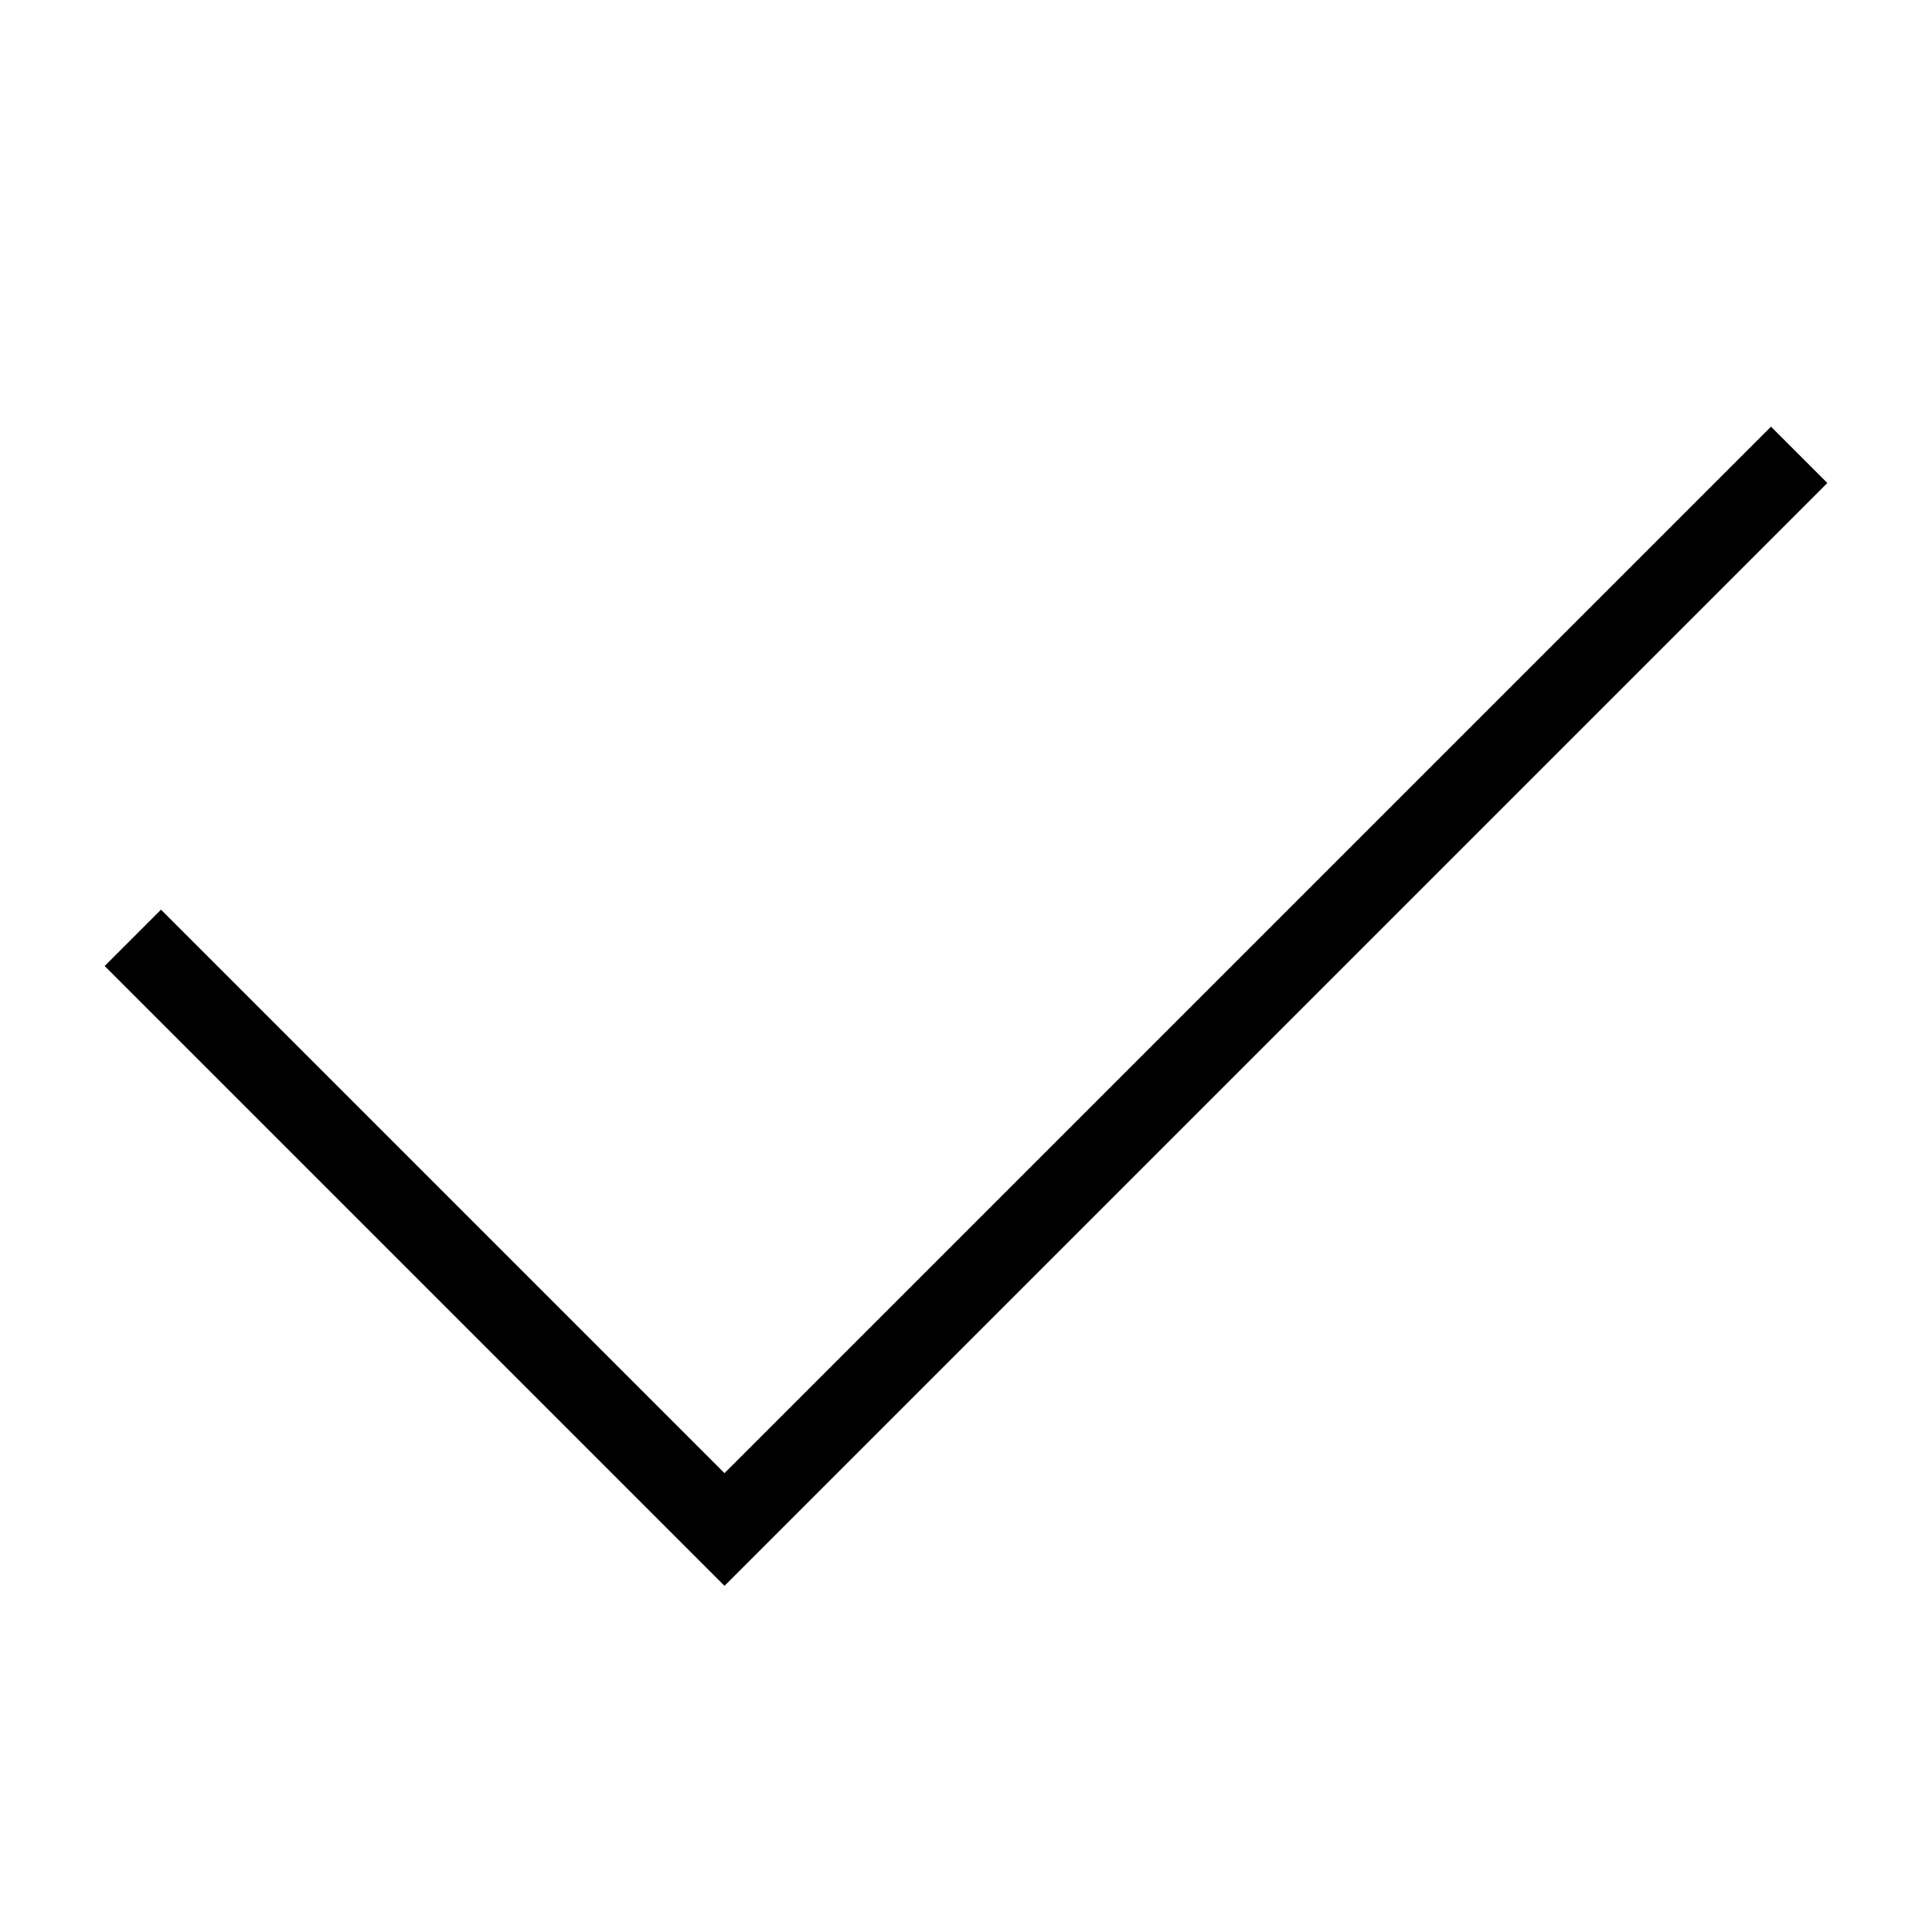
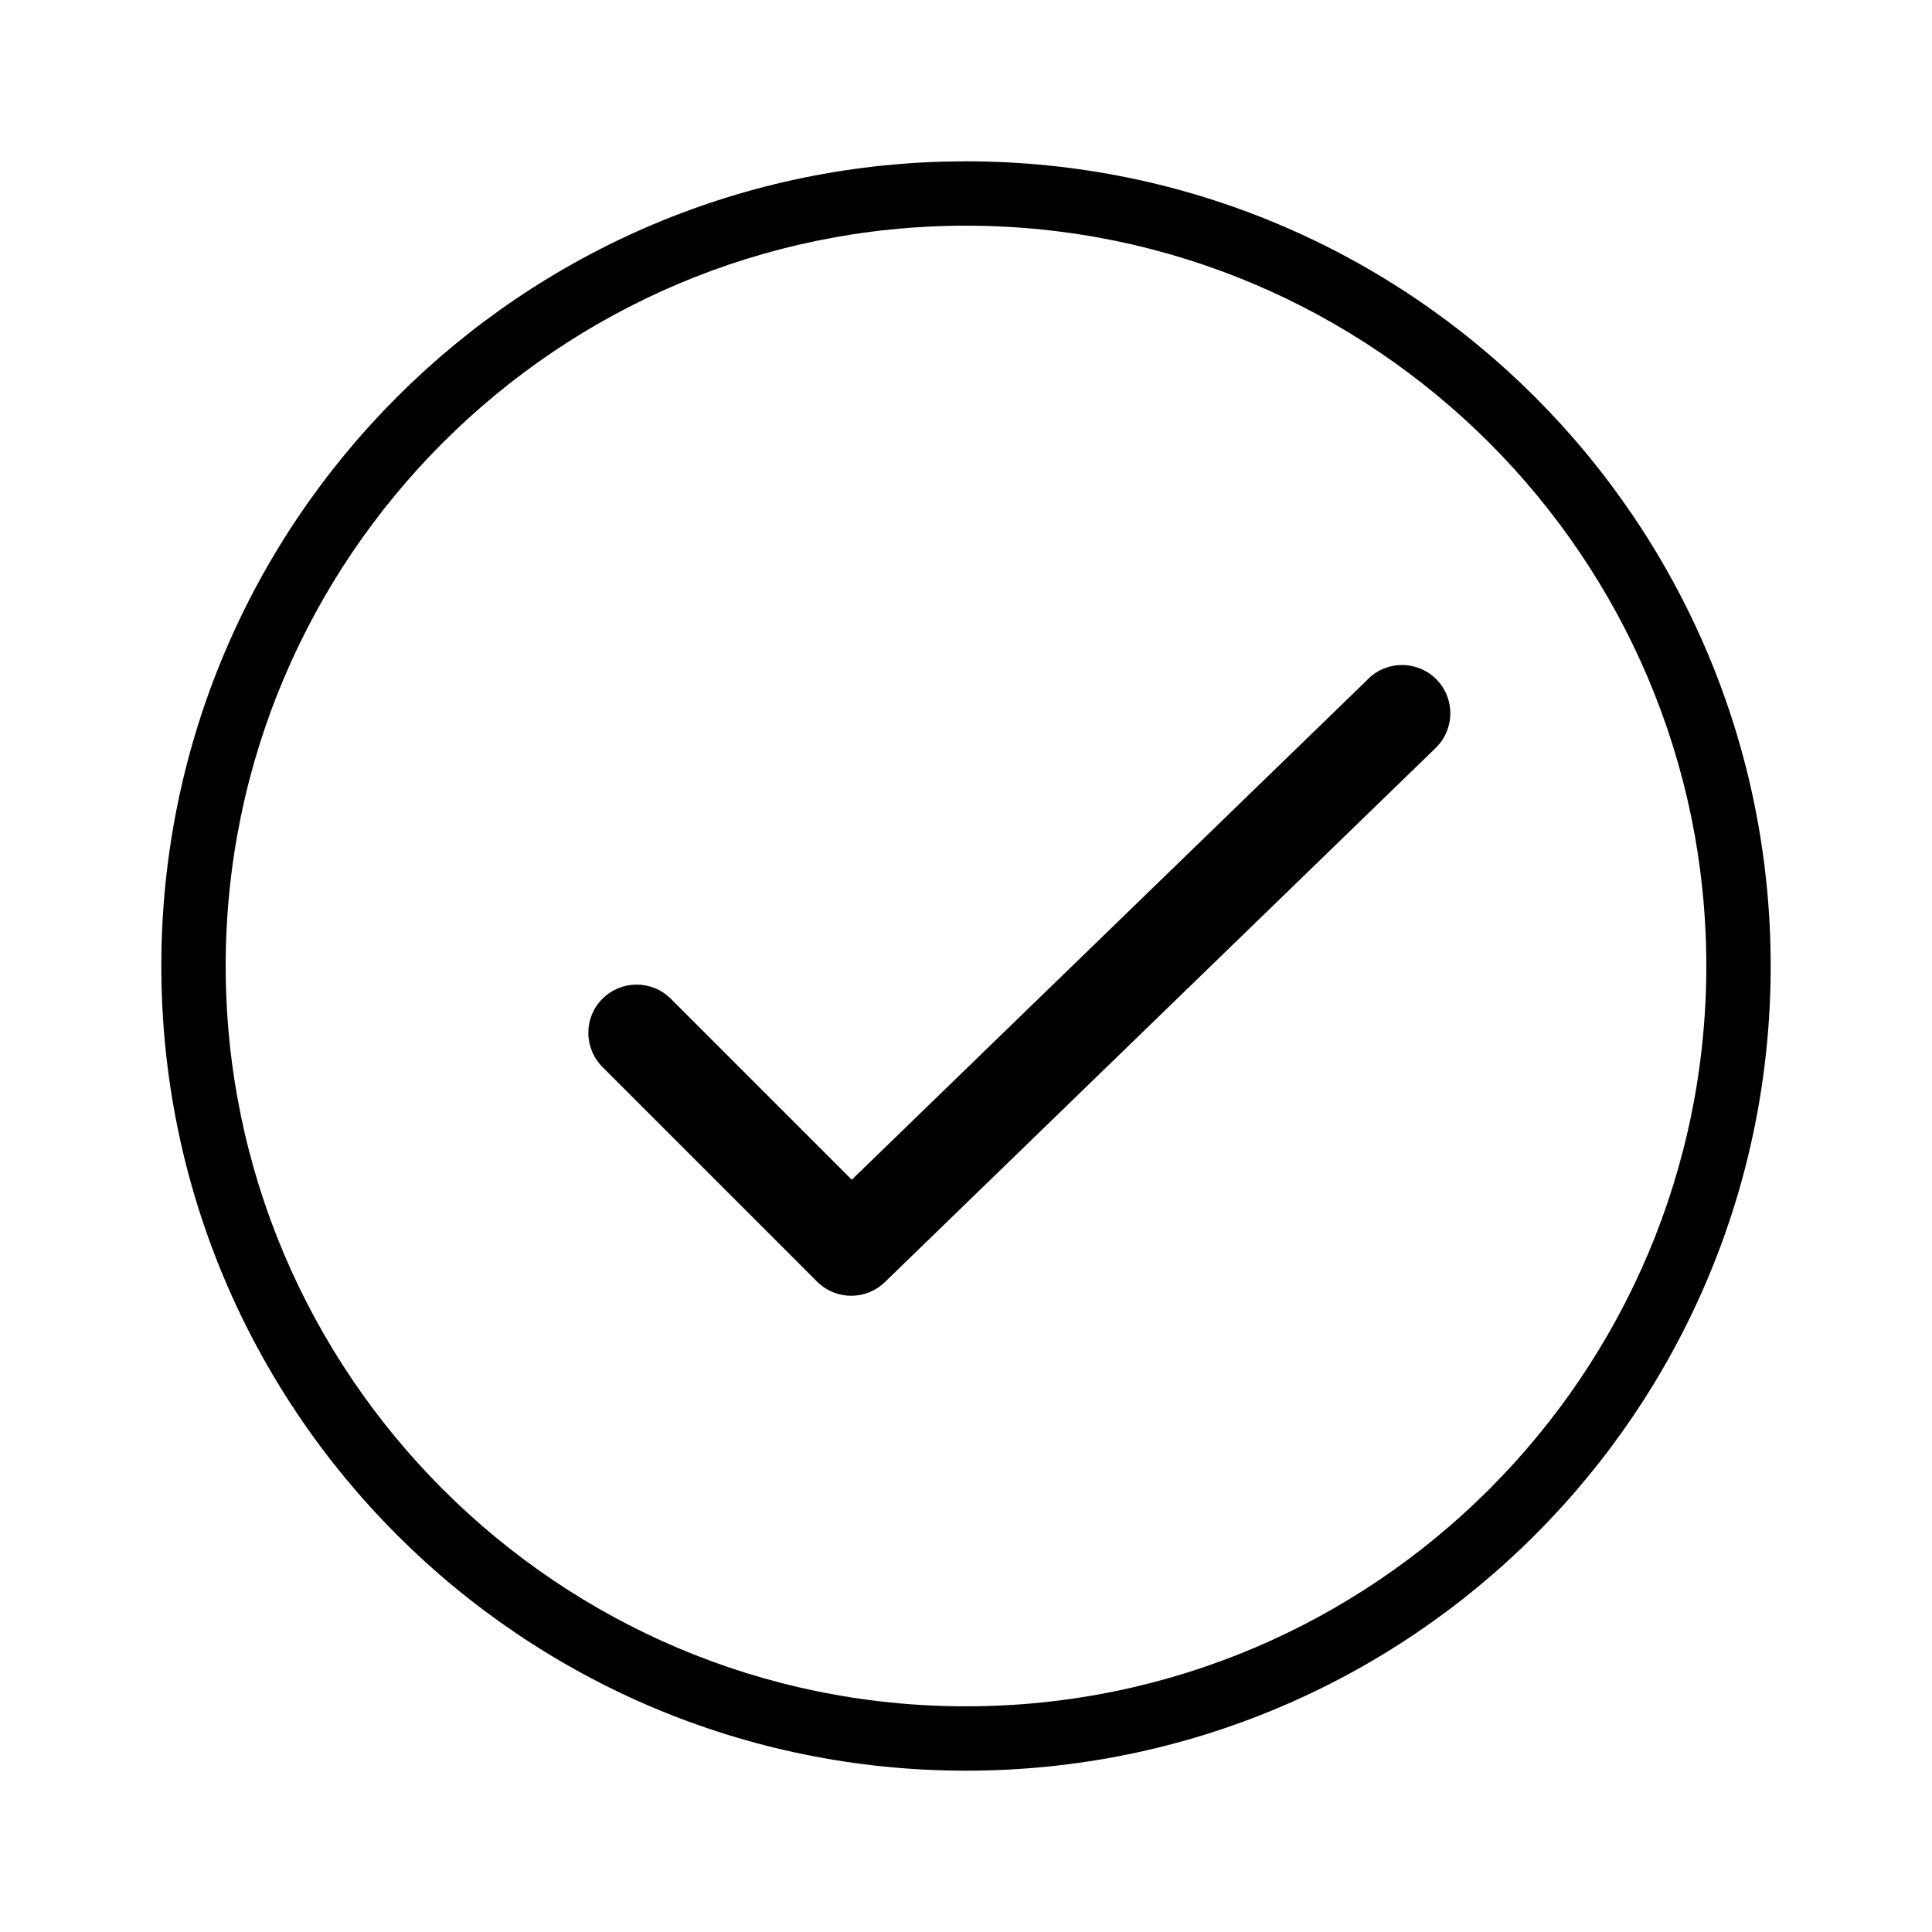
- <svg xmlns="http://www.w3.org/2000/svg" version="1.1" id="Calque_1" x="0px" y="0px" viewBox="0 0 48 48" style="enable-background:new 0 0 48 48;" xml:space="preserve">
-   <polygon points="44,10.6 18,36.6 4,22.6 2.6,24 18,39.4 45.4,12 " />
+ <svg xmlns="http://www.w3.org/2000/svg" version="1.1" width="32" height="32" viewBox="0 0 32 32">
+   <g id="icomoon-ignore">
+ </g>
+   <path d="M16 2.672c-7.361 0-13.328 5.967-13.328 13.328s5.968 13.328 13.328 13.328c7.361 0 13.328-5.967 13.328-13.328s-5.967-13.328-13.328-13.328zM16 28.262c-6.761 0-12.262-5.501-12.262-12.262s5.5-12.262 12.262-12.262c6.761 0 12.262 5.501 12.262 12.262s-5.5 12.262-12.262 12.262z" fill="#000000" />
+   <path d="M22.667 11.241l-8.559 8.299-2.998-2.998c-0.312-0.312-0.818-0.312-1.131 0s-0.312 0.818 0 1.131l3.555 3.555c0.156 0.156 0.361 0.234 0.565 0.234 0.2 0 0.401-0.075 0.556-0.225l9.124-8.848c0.317-0.308 0.325-0.814 0.018-1.131-0.309-0.318-0.814-0.325-1.131-0.018z" fill="#000000" />
</svg>
